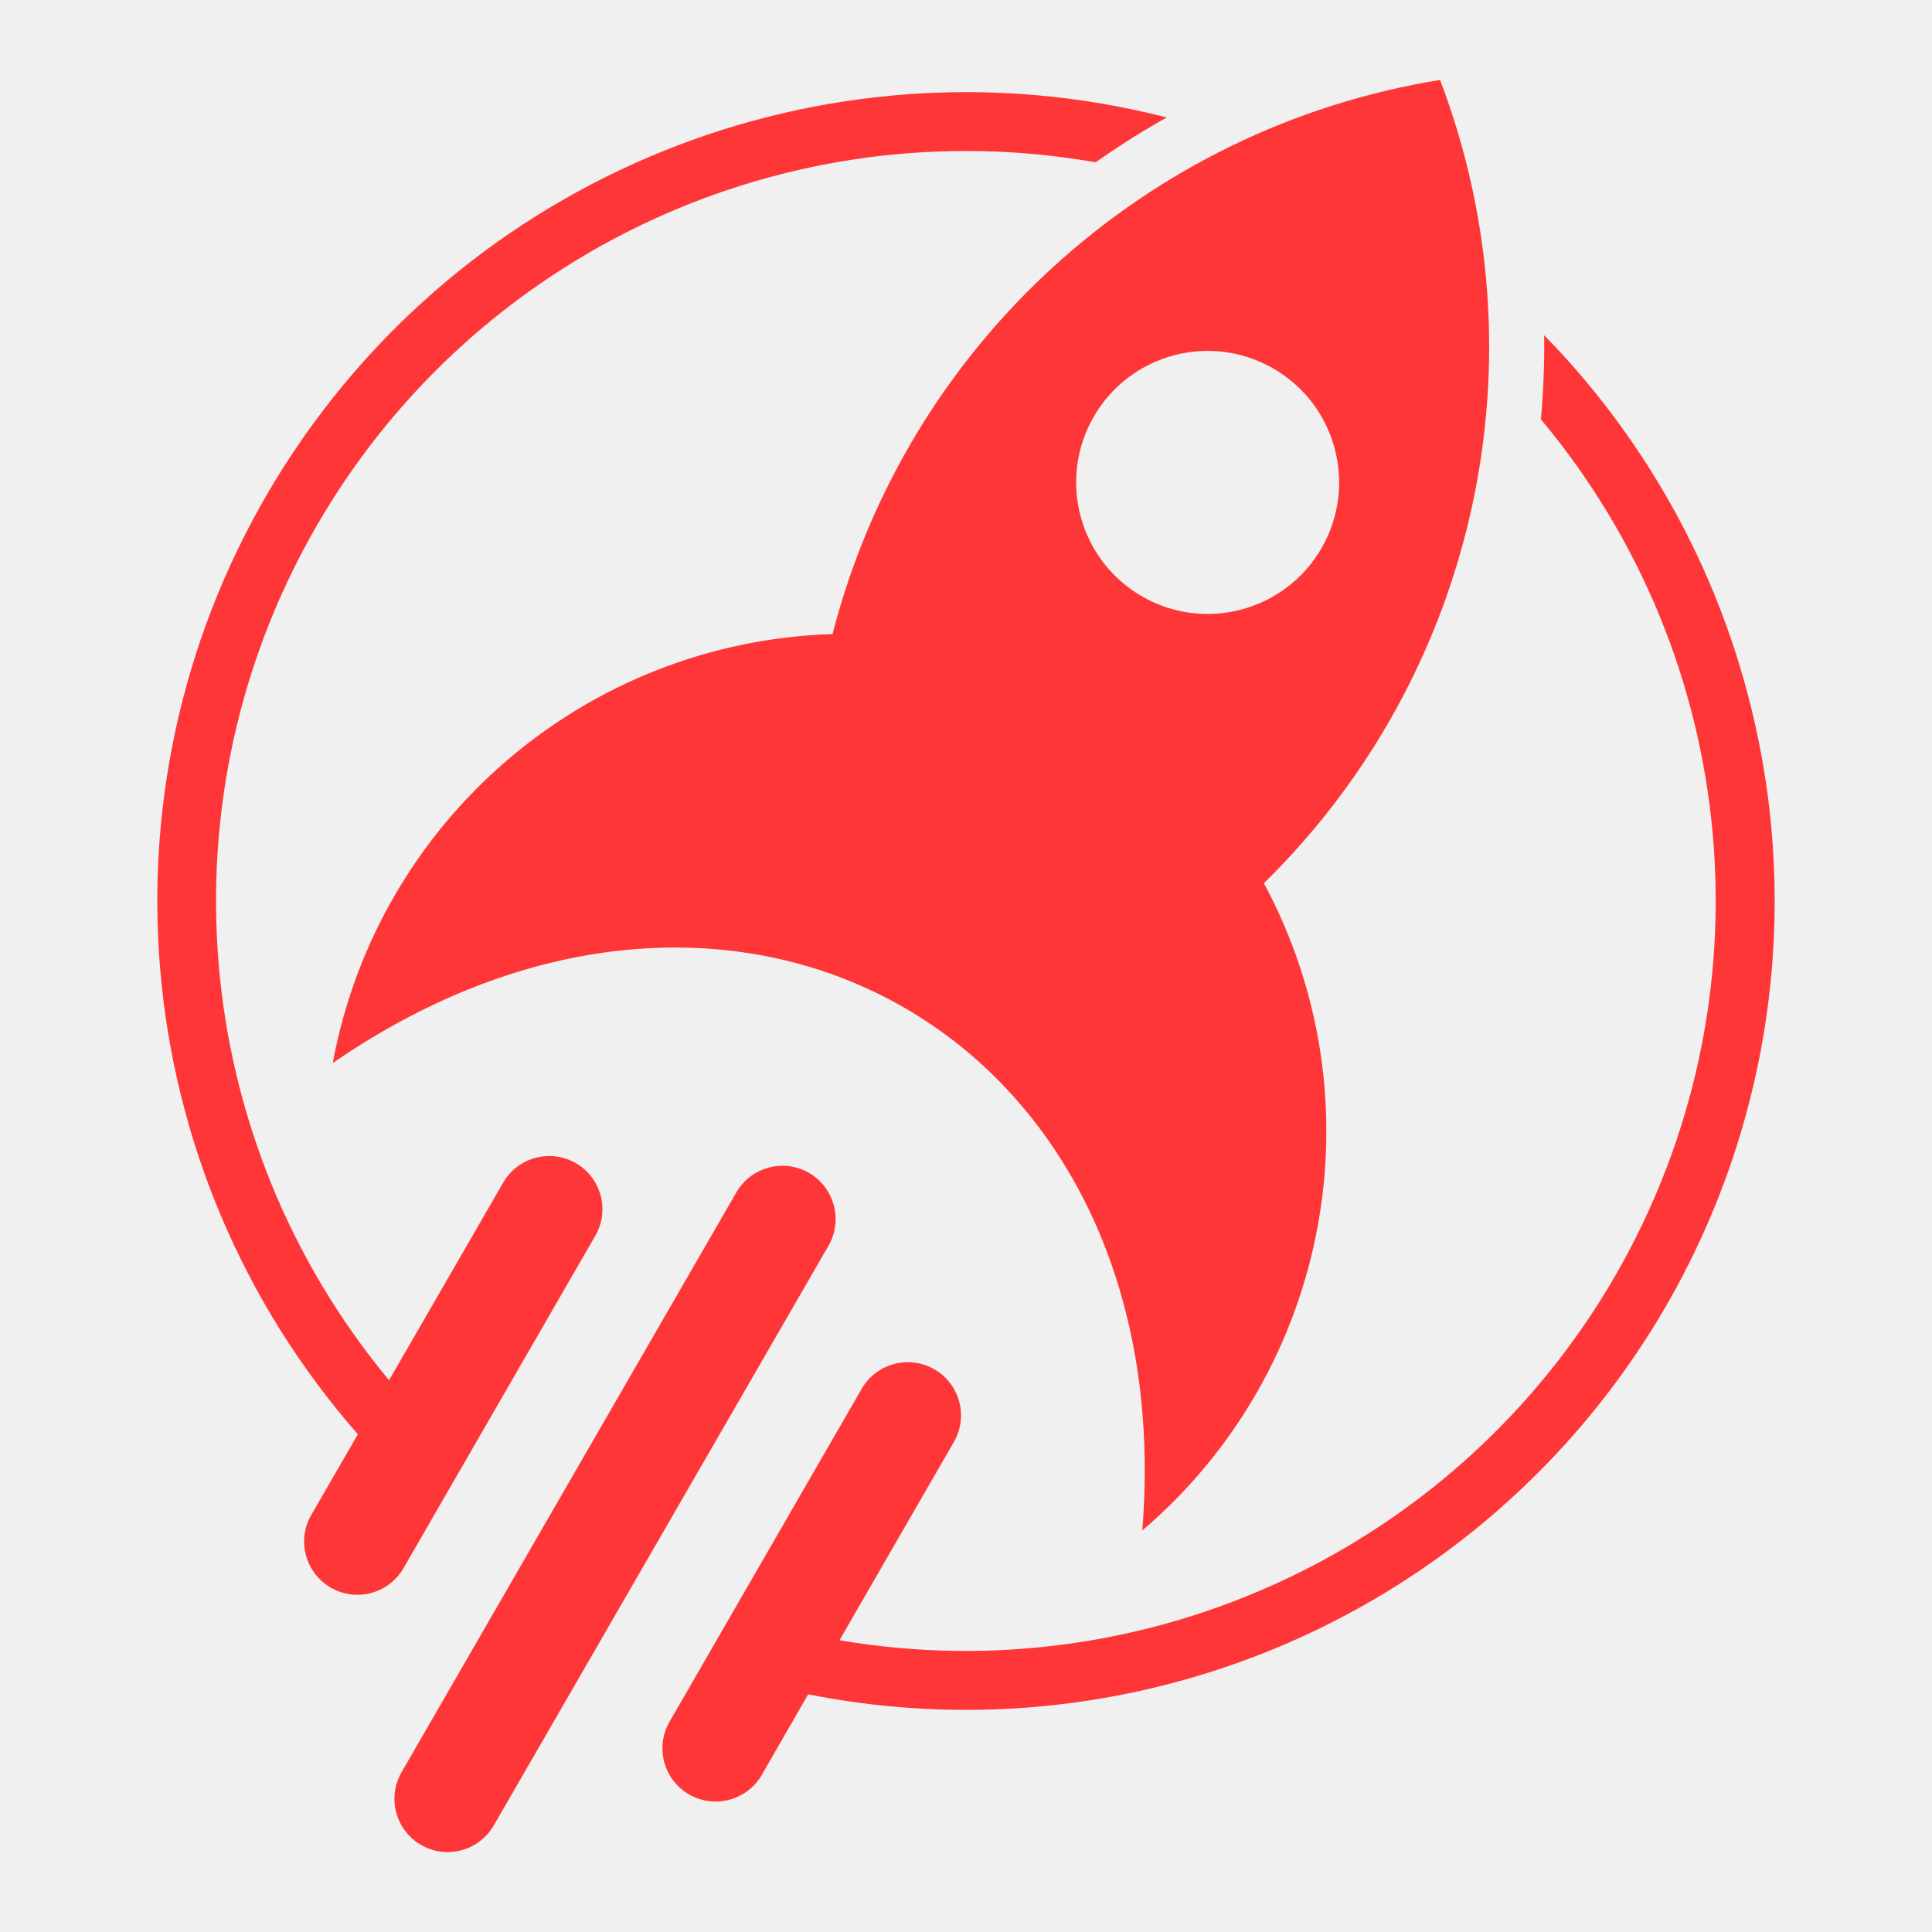
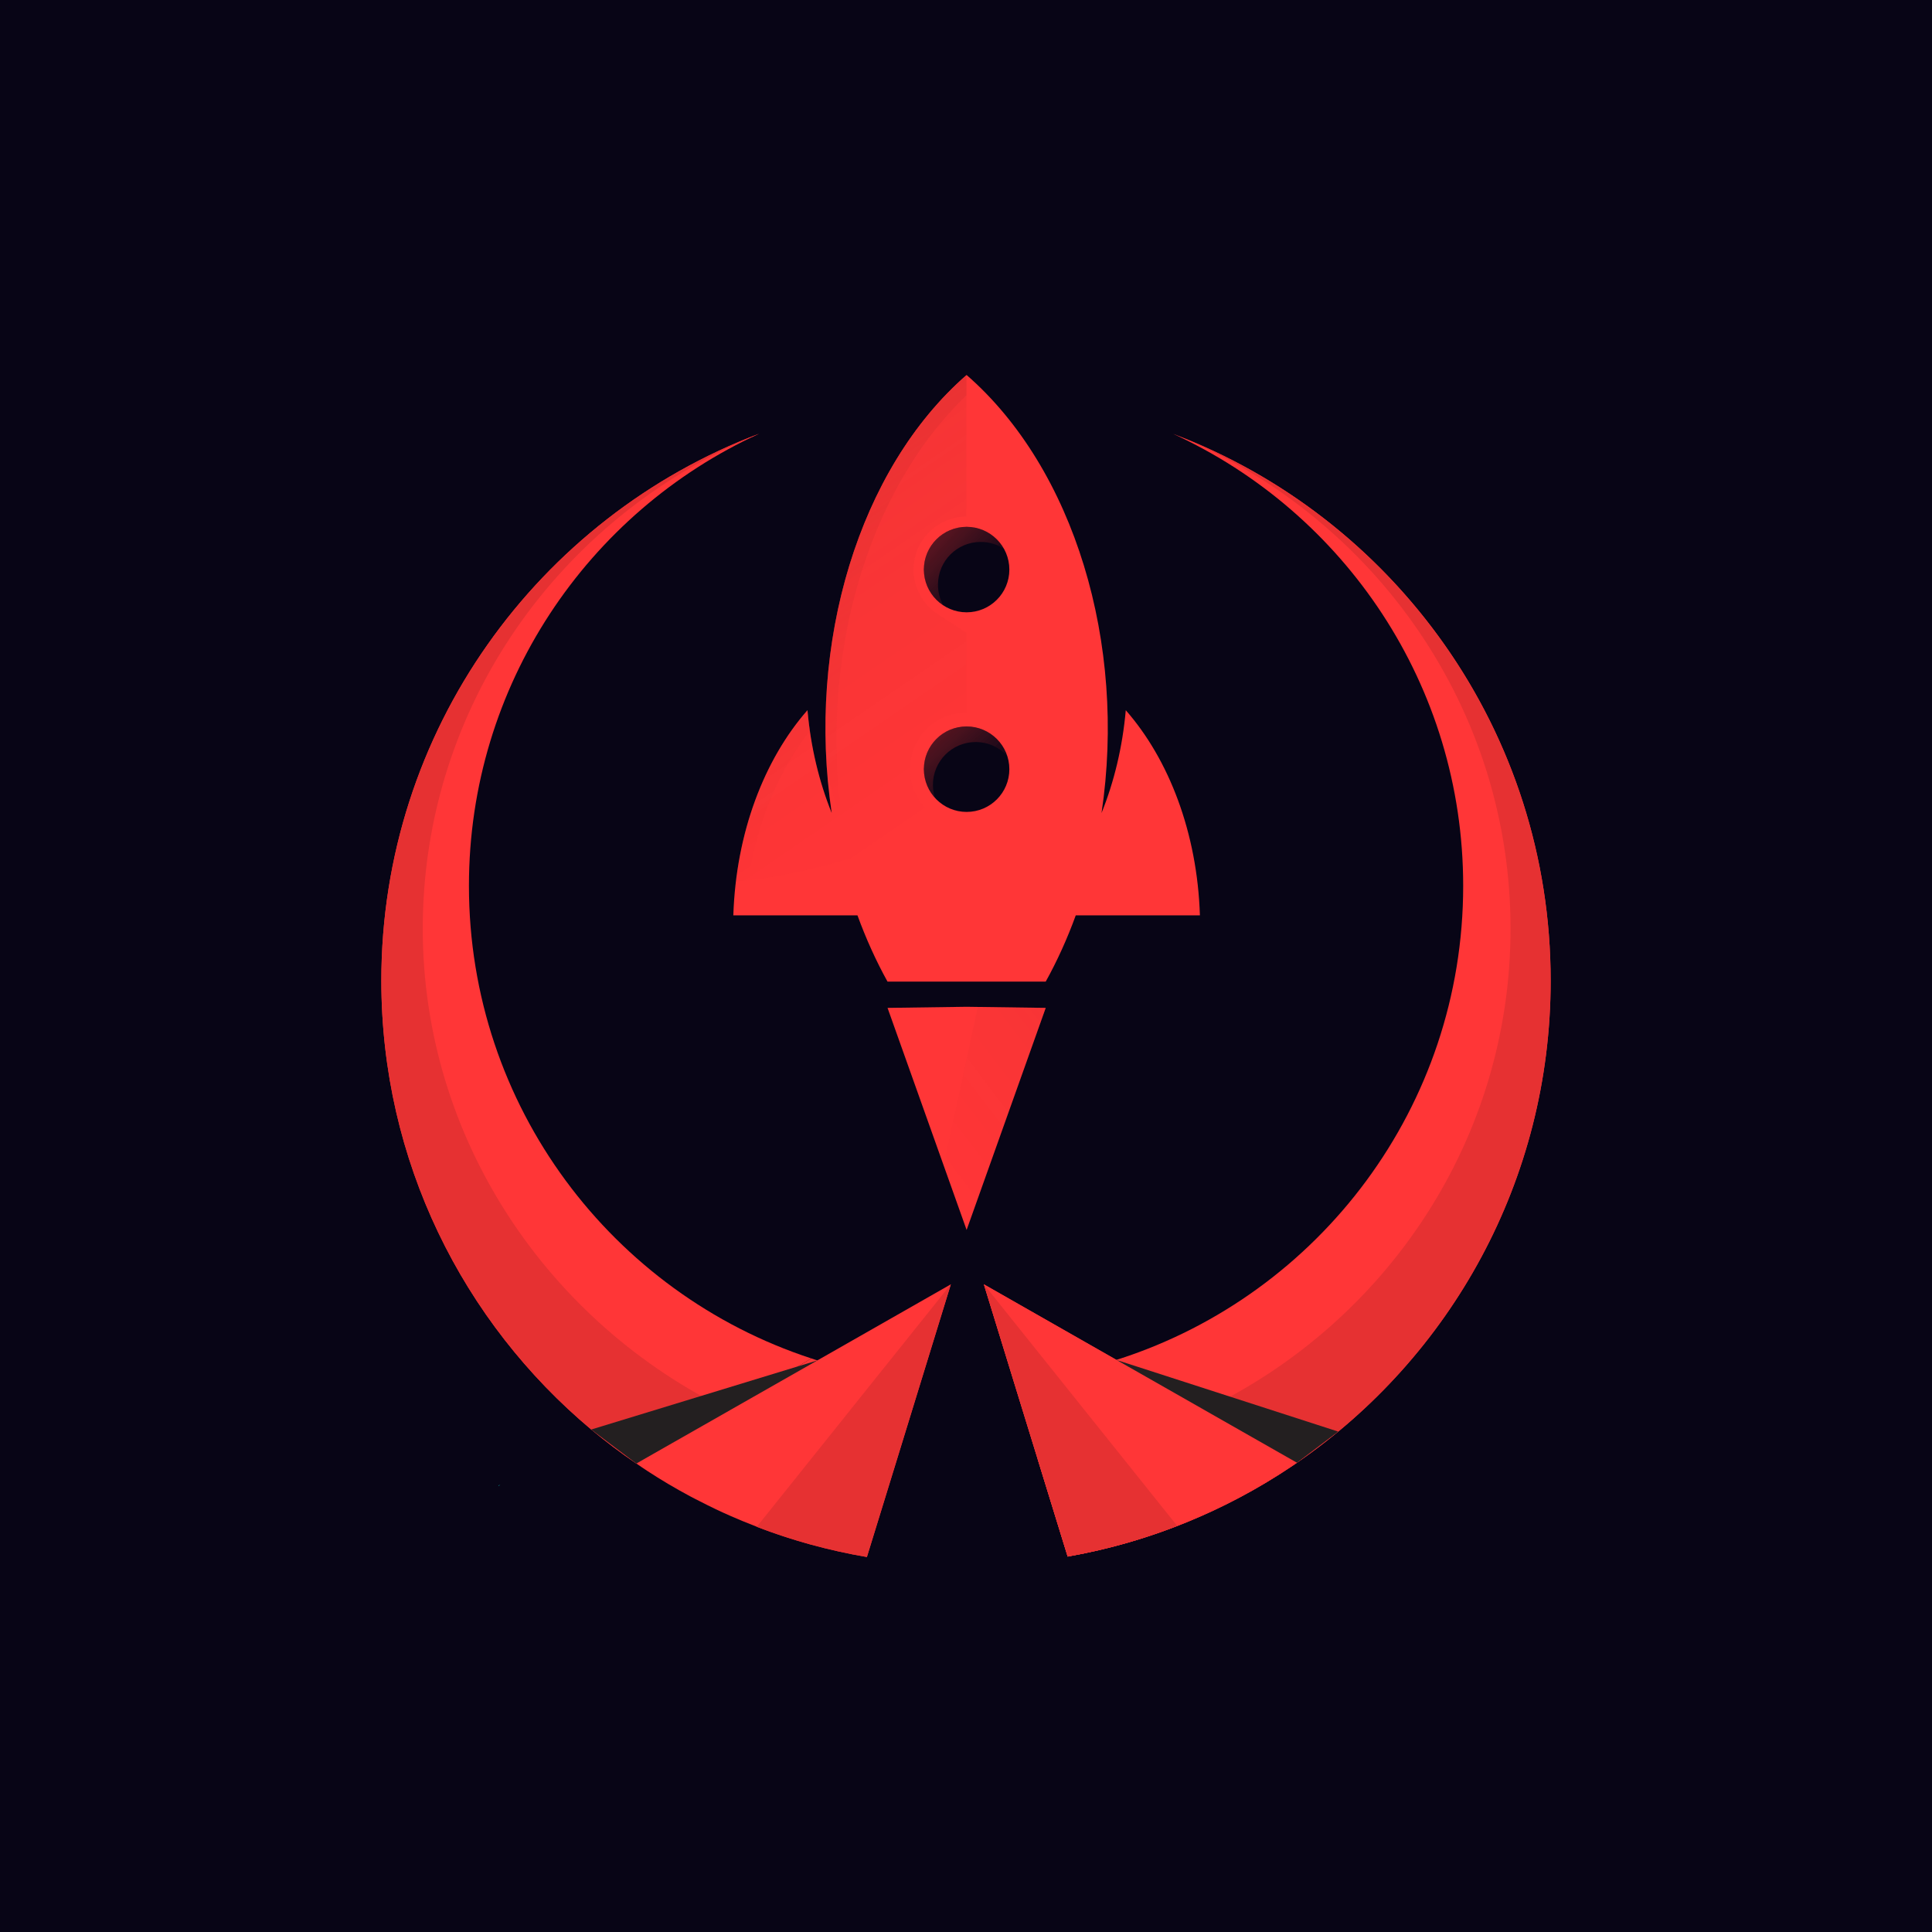
- <svg xmlns="http://www.w3.org/2000/svg" id="Layer_1" data-name="Layer 1" width="150" height="150" viewBox="0 0 150 150">
+ <svg xmlns="http://www.w3.org/2000/svg" version="1.1" id="Layer_1" x="0px" y="0px" viewBox="0 0 1000 1000" style="enable-background:new 0 0 1000 1000;" xml:space="preserve">
+   <style type="text/css">
+ 	.st0{fill:#080516;}
+ 	.st1{fill:#FFFFFF;}
+ 	.st2{fill:#FF3637;}
+ 	.st3{fill:#E63132;}
+ 	.st4{fill:url(#SVGID_1_);}
+ 	.st5{fill:url(#SVGID_2_);}
+ 	.st6{fill-rule:evenodd;clip-rule:evenodd;fill:#FF3637;}
+ 	.st7{fill-rule:evenodd;clip-rule:evenodd;fill:none;}
+ 	.st8{filter:url(#Adobe_OpacityMaskFilter);}
+ 	.st9{fill:url(#SVGID_4_);}
+ 	.st10{mask:url(#SVGID_3_);fill-rule:evenodd;clip-rule:evenodd;fill:#E63132;}
+ 	.st11{filter:url(#Adobe_OpacityMaskFilter_1_);}
+ 	.st12{fill:url(#SVGID_6_);}
+ 	.st13{mask:url(#SVGID_5_);fill-rule:evenodd;clip-rule:evenodd;fill:#E63132;}
+ 	.st14{filter:url(#Adobe_OpacityMaskFilter_2_);}
+ 	.st15{fill:url(#SVGID_8_);}
+ 	.st16{mask:url(#SVGID_7_);fill-rule:evenodd;clip-rule:evenodd;fill:#E63132;}
+ 	.st17{filter:url(#Adobe_OpacityMaskFilter_3_);}
+ 	.st18{fill:url(#SVGID_10_);}
+ 	.st19{mask:url(#SVGID_9_);fill-rule:evenodd;clip-rule:evenodd;fill:#E63132;}
+ 	.st20{filter:url(#Adobe_OpacityMaskFilter_4_);}
+ 	.st21{fill:url(#SVGID_12_);}
+ 	.st22{mask:url(#SVGID_11_);fill-rule:evenodd;clip-rule:evenodd;fill:#E63132;}
+ 	.st23{fill:url(#SVGID_13_);}
+ 	.st24{fill:url(#SVGID_14_);}
+ 	.st25{fill:url(#SVGID_15_);}
+ 	.st26{fill:url(#SVGID_16_);}
+ 	.st27{filter:url(#Adobe_OpacityMaskFilter_5_);}
+ 	.st28{fill:url(#SVGID_18_);}
+ 	.st29{mask:url(#SVGID_17_);fill-rule:evenodd;clip-rule:evenodd;fill:#E63132;}
+ 	.st30{filter:url(#Adobe_OpacityMaskFilter_6_);}
+ 	.st31{fill:url(#SVGID_20_);}
+ 	.st32{mask:url(#SVGID_19_);fill-rule:evenodd;clip-rule:evenodd;fill:#E63132;}
+ 	.st33{filter:url(#Adobe_OpacityMaskFilter_7_);}
+ 	.st34{fill:url(#SVGID_22_);}
+ 	.st35{mask:url(#SVGID_21_);fill-rule:evenodd;clip-rule:evenodd;fill:#E63132;}
+ 	.st36{filter:url(#Adobe_OpacityMaskFilter_8_);}
+ 	.st37{fill:url(#SVGID_24_);}
+ 	.st38{mask:url(#SVGID_23_);fill-rule:evenodd;clip-rule:evenodd;fill:#E63132;}
+ 	.st39{filter:url(#Adobe_OpacityMaskFilter_9_);}
+ 	.st40{fill:url(#SVGID_26_);}
+ 	.st41{mask:url(#SVGID_25_);fill-rule:evenodd;clip-rule:evenodd;fill:#E63132;}
+ 	.st42{fill:url(#SVGID_27_);}
+ 	.st43{fill:url(#SVGID_28_);}
+ 	.st44{fill:url(#SVGID_29_);}
+ 	.st45{fill:url(#SVGID_30_);}
+ 	.st46{filter:url(#Adobe_OpacityMaskFilter_10_);}
+ 	.st47{fill:url(#SVGID_32_);}
+ 	.st48{mask:url(#SVGID_31_);fill-rule:evenodd;clip-rule:evenodd;fill:#E63132;}
+ 	.st49{filter:url(#Adobe_OpacityMaskFilter_11_);}
+ 	.st50{fill:url(#SVGID_34_);}
+ 	.st51{mask:url(#SVGID_33_);fill-rule:evenodd;clip-rule:evenodd;fill:#E63132;}
+ 	.st52{filter:url(#Adobe_OpacityMaskFilter_12_);}
+ 	.st53{fill:url(#SVGID_36_);}
+ 	.st54{mask:url(#SVGID_35_);fill-rule:evenodd;clip-rule:evenodd;fill:#E63132;}
+ 	.st55{filter:url(#Adobe_OpacityMaskFilter_13_);}
+ 	.st56{fill:url(#SVGID_38_);}
+ 	.st57{mask:url(#SVGID_37_);fill-rule:evenodd;clip-rule:evenodd;fill:#E63132;}
+ 	.st58{filter:url(#Adobe_OpacityMaskFilter_14_);}
+ 	.st59{fill:url(#SVGID_40_);}
+ 	.st60{mask:url(#SVGID_39_);fill-rule:evenodd;clip-rule:evenodd;fill:#E63132;}
+ 	.st61{fill:url(#SVGID_41_);}
+ 	.st62{fill:url(#SVGID_42_);}
+ </style>
+   <rect class="st0" width="1000" height="1000" />
+   <path class="st2" d="M492.16,664.76l-15.39,50.01l-12.46,40.53l-15.6,50.6h-0.05c-9.86-1.68-19.5-3.85-29.04-6.45  c-2.11-0.6-4.28-1.19-6.39-1.84c-7.26-2.17-14.47-4.61-21.51-7.37c-2.49-0.98-4.98-1.95-7.48-2.98c-1.95-0.81-3.9-1.63-5.85-2.49  c-5.36-2.33-10.67-4.88-15.93-7.59c-1.79-0.87-3.58-1.84-5.36-2.76c-7.59-4.06-15.01-8.45-22.21-13.17  c-1.84-1.25-3.68-2.44-5.53-3.74l46.97-28.23l43.61-26.17c1.03,0.38,2.06,0.7,3.14,1.03L492.16,664.76z" />
+   <path class="st2" d="M419.94,703.12l-90.59,54.4c-8.02-5.42-15.71-11.27-23.13-17.45l-0.11-0.11h-0.05  c-66.42-55.59-108.68-139.02-108.68-232.38c0-129.38,81.27-239.85,195.53-283.09c-88.64,40.63-150.19,130.14-150.19,234  C242.72,572.65,317.05,669.47,419.94,703.12z" />
+   <path class="st2" d="M802.63,507.61c0,103.55-52.01,194.94-131.32,249.51c-0.11,0.08-0.23,0.15-0.34,0.23  c-0.78,0.53-1.53,1.05-2.31,1.55c-34.03,22.89-72.97,39.05-114.89,46.57c-0.38,0.08-0.76,0.15-1.13,0.21l-28.04-91.01l-15.35-49.89  l68.6,39.07c0.53-0.15,1.05-0.34,1.6-0.5c0.04-0.02,0.1-0.02,0.17-0.04c103.15-33.52,177.72-130.46,177.72-244.78  c0-103.87-61.54-193.34-150.14-233.99C721.43,267.8,802.63,378.22,802.63,507.61z" />
+   <path class="st3" d="M392.9,224.5c-0.98,0.43-2,0.92-2.98,1.41c-100.61,42.21-171.1,140.38-171.1,254.75  c0,109.17,65.39,204.36,158.69,249.44l-48.16,27.42c-8.02-5.42-15.71-11.27-23.13-17.45l-0.11-0.11h-0.05  c-66.42-55.59-108.68-139.02-108.68-232.38C197.37,378.2,278.64,267.73,392.9,224.5z" />
+   <path class="st3" d="M802.61,507.59c0,103.56-51.91,194.88-131.23,249.52c-0.03,0-0.03,0.03-0.07,0.03c-0.1,0.03-0.26,0.1-0.36,0.2  c-0.76,0.56-1.52,1.06-2.28,1.58c-34.03,22.85-72.98,39.01-114.9,46.53c-0.4,0.13-0.76,0.16-1.15,0.23l-2.18-7.06l-13.36-43.43  c31.1-3.99,60.62-12.96,87.66-26.12c93.07-45.15,157.11-139.4,157.11-248.43c0-113.88-70.02-211.73-169.98-254.21  C723.66,270.86,802.61,379.99,802.61,507.59z" />
+   <linearGradient id="SVGID_1_" gradientUnits="userSpaceOnUse" x1="191.889" y1="730.831" x2="799.684" y2="730.831">
+     <stop offset="0" style="stop-color:#231F20" />
+     <stop offset="1" style="stop-color:#231F20" />
+   </linearGradient>
+   <polygon class="st4" points="423.08,704.15 329.35,757.51 306.22,740.07 306.11,739.96 306.05,739.91 " />
+   <linearGradient id="SVGID_2_" gradientUnits="userSpaceOnUse" x1="256.043" y1="768.82" x2="259.689" y2="768.82">
+     <stop offset="6.926126e-08" style="stop-color:#00BDFD" />
+     <stop offset="1" style="stop-color:#00FABC" />
+   </linearGradient>
+   <path class="st5" d="M258.98,768.63l-0.94,0.39l-0.06-0.2C258.31,768.76,258.65,768.7,258.98,768.63z" />
+   <path class="st6" d="M500.32,272.69c12.22,0,22.12,9.91,22.12,22.12c0,12.21-9.9,22.12-22.12,22.12c-12.22,0-22.12-9.91-22.12-22.12  C478.21,282.6,488.11,272.69,500.32,272.69 M500.32,420.25c12.22,0,22.12-9.9,22.12-22.12c0-12.22-9.9-22.12-22.12-22.12  c-12.22,0-22.12,9.9-22.12,22.12C478.21,410.34,488.11,420.25,500.32,420.25z M500.32,194.1c-55.71,48.51-82.93,139.02-69.83,226.72  c-6.5-16.11-10.86-34.09-12.55-53.21c-22.36,25.5-37,63.45-38.37,106.18h64.26c4.42,12.13,9.63,23.61,15.55,34.3h40.94h40.94  c5.92-10.69,11.14-22.17,15.55-34.3h64.26c-1.36-42.73-16.01-80.69-38.37-106.18c-1.69,19.12-6.05,37.1-12.55,53.21  C583.26,333.12,556.03,242.62,500.32,194.1z" />
+   <path class="st7" d="M375.91,425.3c1.04-0.75,2.11-1.51,3.21-2.28C378.02,423.79,376.95,424.55,375.91,425.3" />
+   <polygon class="st6" points="541.26,521.68 500.32,521.11 459.39,521.68 500.32,636.62 " />
  <defs>
-     <style>.cls-1{fill:#ff3637;fill-rule:evenodd;}</style>
+     <filter id="Adobe_OpacityMaskFilter" filterUnits="userSpaceOnUse" x="478.21" y="272.69" width="41.46" height="40.67">
+       <feColorMatrix type="matrix" values="1 0 0 0 0  0 1 0 0 0  0 0 1 0 0  0 0 0 1 0" />
+     </filter>
  </defs>
-   <path class="cls-1" d="M46.246,95.9a4.129,4.129,0,0,0-7.152-4.127L30.206,107.16A58.232,58.232,0,0,1,85.07,12.602a61.899,61.899,0,0,1,5.517-3.484,62.806,62.806,0,0,0-62.803,102.24l-3.617,6.263a4.133,4.133,0,1,0,7.162,4.128Z" />
-   <path class="cls-1" d="M135.644,53.705A62.72,62.72,0,0,0,119.89,26.027a63.255,63.255,0,0,1-.256,6.529,58.245,58.245,0,0,1-54.456,94.792l8.878-15.387a4.131,4.131,0,1,0-7.152-4.138L51.978,133.683A4.133,4.133,0,0,0,59.14,137.81l3.606-6.263a62.789,62.789,0,0,0,72.897-77.842Z" />
-   <path class="cls-1" d="M62.808,91.058A4.141,4.141,0,0,0,57.168,92.58L31.176,137.596a4.133,4.133,0,1,0,7.162,4.128L64.33,96.708A4.156,4.156,0,0,0,62.808,91.058Z" />
-   <path class="cls-1" d="M64.636,49.23A40.748,40.748,0,0,0,25.833,82.537c31.489-21.711,65.919-1.84,62.854,36.29a40.732,40.732,0,0,0,9.441-50.256,58.306,58.306,0,0,0,13.68-62.364A58.313,58.313,0,0,0,64.636,49.23ZM84.917,32.352a10.21,10.21,0,1,1,3.739,13.946A10.219,10.219,0,0,1,84.917,32.352Z" />
+   <mask maskUnits="userSpaceOnUse" x="478.21" y="272.69" width="41.46" height="40.67" id="SVGID_3_">
+     <g class="st8">
+       <linearGradient id="SVGID_4_" gradientUnits="userSpaceOnUse" x1="-188.714" y1="330.865" x2="-111.677" y2="402.676" gradientTransform="matrix(1 0 0 1 624.0648 -97.109)">
+         <stop offset="0" style="stop-color:#FFFFFF" />
+         <stop offset="1" style="stop-color:#000000" />
+       </linearGradient>
+       <rect x="478.21" y="272.69" class="st9" width="41.46" height="40.67" />
+     </g>
+   </mask>
+   <path class="st10" d="M485.49,302.62c0-12.22,9.9-22.12,22.12-22.12c4.45,0,8.59,1.31,12.06,3.57  c-3.78-6.78-11.02-11.38-19.34-11.38c-12.22,0-22.12,9.91-22.12,22.12c0,7.77,4,14.6,10.06,18.55  C486.5,310.18,485.49,306.52,485.49,302.62" />
+   <defs>
+     <filter id="Adobe_OpacityMaskFilter_1_" filterUnits="userSpaceOnUse" x="478.21" y="376.01" width="43.17" height="36.99">
+       <feColorMatrix type="matrix" values="1 0 0 0 0  0 1 0 0 0  0 0 1 0 0  0 0 0 1 0" />
+     </filter>
+   </defs>
+   <mask maskUnits="userSpaceOnUse" x="478.21" y="376.01" width="43.17" height="36.99" id="SVGID_5_">
+     <g class="st11">
+       <linearGradient id="SVGID_6_" gradientUnits="userSpaceOnUse" x1="-184.993" y1="412.993" x2="-112.592" y2="492.642" gradientTransform="matrix(1 0 0 1 624.0648 -85.2874)">
+         <stop offset="0" style="stop-color:#FFFFFF" />
+         <stop offset="1" style="stop-color:#000000" />
+       </linearGradient>
+       <rect x="478.21" y="376.01" class="st12" width="43.17" height="36.99" />
+     </g>
+   </mask>
+   <path class="st13" d="M500.32,376.01c-12.22,0-22.12,9.9-22.12,22.12c0,5.73,2.18,10.95,5.75,14.88c-0.69-2.14-1.07-4.43-1.07-6.81  c0-12.22,9.9-22.12,22.12-22.12c6.49,0,12.32,2.79,16.37,7.24C518.5,382.43,510.17,376.01,500.32,376.01" />
+   <defs>
+     <filter id="Adobe_OpacityMaskFilter_2_" filterUnits="userSpaceOnUse" x="380.9" y="194.1" width="119.43" height="262.19">
+       <feColorMatrix type="matrix" values="1 0 0 0 0  0 1 0 0 0  0 0 1 0 0  0 0 0 1 0" />
+     </filter>
+   </defs>
+   <mask maskUnits="userSpaceOnUse" x="380.9" y="194.1" width="119.43" height="262.19" id="SVGID_7_">
+     <g class="st14">
+       <linearGradient id="SVGID_8_" gradientUnits="userSpaceOnUse" x1="-391.849" y1="84.589" x2="-109.241" y2="496.744" gradientTransform="matrix(1 0 0 1 612.5199 -80.1505)">
+         <stop offset="0" style="stop-color:#FFFFFF" />
+         <stop offset="1" style="stop-color:#000000" />
+       </linearGradient>
+       <rect x="380.9" y="194.1" class="st15" width="119.43" height="262.2" />
+     </g>
+   </mask>
+   <path class="st16" d="M478.66,417.82c-4.91-5.4-7.61-12.39-7.61-19.69c0-16.17,13.11-29.27,29.28-29.27v-41.27l-14.97-9.75  c-7.79-5.07-12.49-13.7-12.49-23.02c0-15.16,12.29-27.45,27.45-27.45V194.1c-55.71,48.51-82.93,139.02-69.83,226.72  c-6.5-16.11-10.86-34.09-12.55-53.21c-19.25,21.96-32.79,53.15-37.05,88.68c4.55-0.28,8.65-0.75,10.7-1.02  c16.02-2.17,32.27-6.18,47.79-10.64c16.46-4.73,32.77-10.25,48.79-16.34L478.66,417.82z" />
+   <defs>
+     <filter id="Adobe_OpacityMaskFilter_3_" filterUnits="userSpaceOnUse" x="380.9" y="194.1" width="119.43" height="262.19">
+       <feColorMatrix type="matrix" values="1 0 0 0 0  0 1 0 0 0  0 0 1 0 0  0 0 0 1 0" />
+     </filter>
+   </defs>
+   <mask maskUnits="userSpaceOnUse" x="380.9" y="194.1" width="119.43" height="262.19" id="SVGID_9_">
+     <g class="st17">
+       <linearGradient id="SVGID_10_" gradientUnits="userSpaceOnUse" x1="-249.325" y1="291.08" x2="-128.038" y2="470.102" gradientTransform="matrix(1 0 0 1 612.5199 -80.1505)">
+         <stop offset="0" style="stop-color:#FFFFFF" />
+         <stop offset="1" style="stop-color:#000000" />
+       </linearGradient>
+       <rect x="380.9" y="194.1" class="st18" width="119.43" height="262.2" />
+     </g>
+   </mask>
+   <path class="st19" d="M417.95,367.62c-19.25,21.96-32.79,53.15-37.05,88.68c2.36-0.15,4.6-0.34,6.5-0.54  c4.55-30.35,15.91-57.25,31.78-77.51C418.67,374.75,418.26,371.2,417.95,367.62 M436.22,426.03  c-12.65-84.64,12.27-171.9,64.1-221.49V194.1c-51.48,44.83-78.63,125.52-72.12,206.72C430.31,409.63,433,418.06,436.22,426.03z" />
+   <path class="st3" d="M492.16,664.76l-15.39,50.01l-28.07,91.13h-0.05c-19.72-3.36-38.74-8.61-56.94-15.6v-0.05L492.16,664.76z" />
+   <path class="st2" d="M588.51,707.34l-10.06-3.23c1.06-0.33,2.01-0.63,3-0.99L588.51,707.34z" />
+   <path class="st2" d="M671.38,757.11c-0.03,0-0.03,0.03-0.07,0.03c-0.1,0.03-0.26,0.1-0.36,0.2c-0.76,0.56-1.52,1.06-2.28,1.58  c-18.43,12.37-38.32,22.79-59.33,30.9c-17.78,6.93-36.38,12.2-55.57,15.63c-0.4,0.13-0.76,0.16-1.15,0.23l-28-90.92l-15.37-50  l68.7,39.18h0.03l0.33,0.2l93,52.96l0.03-0.03L671.38,757.11z" />
+   <path class="st3" d="M609.35,789.82c-17.78,6.93-36.38,12.2-55.57,15.63c-0.4,0.13-0.76,0.16-1.15,0.23l-28-90.92l-15.37-50  L609.35,789.82z" />
+   <defs>
+     <filter id="Adobe_OpacityMaskFilter_4_" filterUnits="userSpaceOnUse" x="488.34" y="521.23" width="52.91" height="115.39">
+       <feColorMatrix type="matrix" values="1 0 0 0 0  0 1 0 0 0  0 0 1 0 0  0 0 0 1 0" />
+     </filter>
+   </defs>
+   <mask maskUnits="userSpaceOnUse" x="488.34" y="521.23" width="52.91" height="115.39" id="SVGID_11_">
+     <g class="st20">
+       <linearGradient id="SVGID_12_" gradientUnits="userSpaceOnUse" x1="127.152" y1="457.538" x2="-143.135" y2="662.443" gradientTransform="matrix(1 0 0 1 625.2667 -58.7563)">
+         <stop offset="0" style="stop-color:#FFFFFF" />
+         <stop offset="1" style="stop-color:#000000" />
+       </linearGradient>
+       <rect x="488.34" y="521.23" class="st21" width="52.91" height="115.39" />
+     </g>
+   </mask>
+   <polygon class="st22" points="488.34,602.98 506.1,521.23 541.25,521.72 500.33,636.62 " />
+   <linearGradient id="SVGID_13_" gradientUnits="userSpaceOnUse" x1="578.315" y1="730.609" x2="692.621" y2="730.609">
+     <stop offset="0" style="stop-color:#231F20" />
+     <stop offset="1" style="stop-color:#231F20" />
+   </linearGradient>
+   <path class="st23" d="M692.62,740.98l-21.27,16.09l-0.03,0.03l-93-52.96c0.03,0,0.1-0.03,0.13-0.03l10.06,3.23L692.62,740.98z" />
+   <linearGradient id="SVGID_14_" gradientUnits="userSpaceOnUse" x1="576.426" y1="704.043" x2="578.826" y2="704.043">
+     <stop offset="0" style="stop-color:#231F20" />
+     <stop offset="1" style="stop-color:#231F20" />
+   </linearGradient>
+   <path class="st24" d="M578.45,704.11c-0.03,0-0.1,0.03-0.13,0.03l-0.33-0.2L578.45,704.11z" />
</svg>
